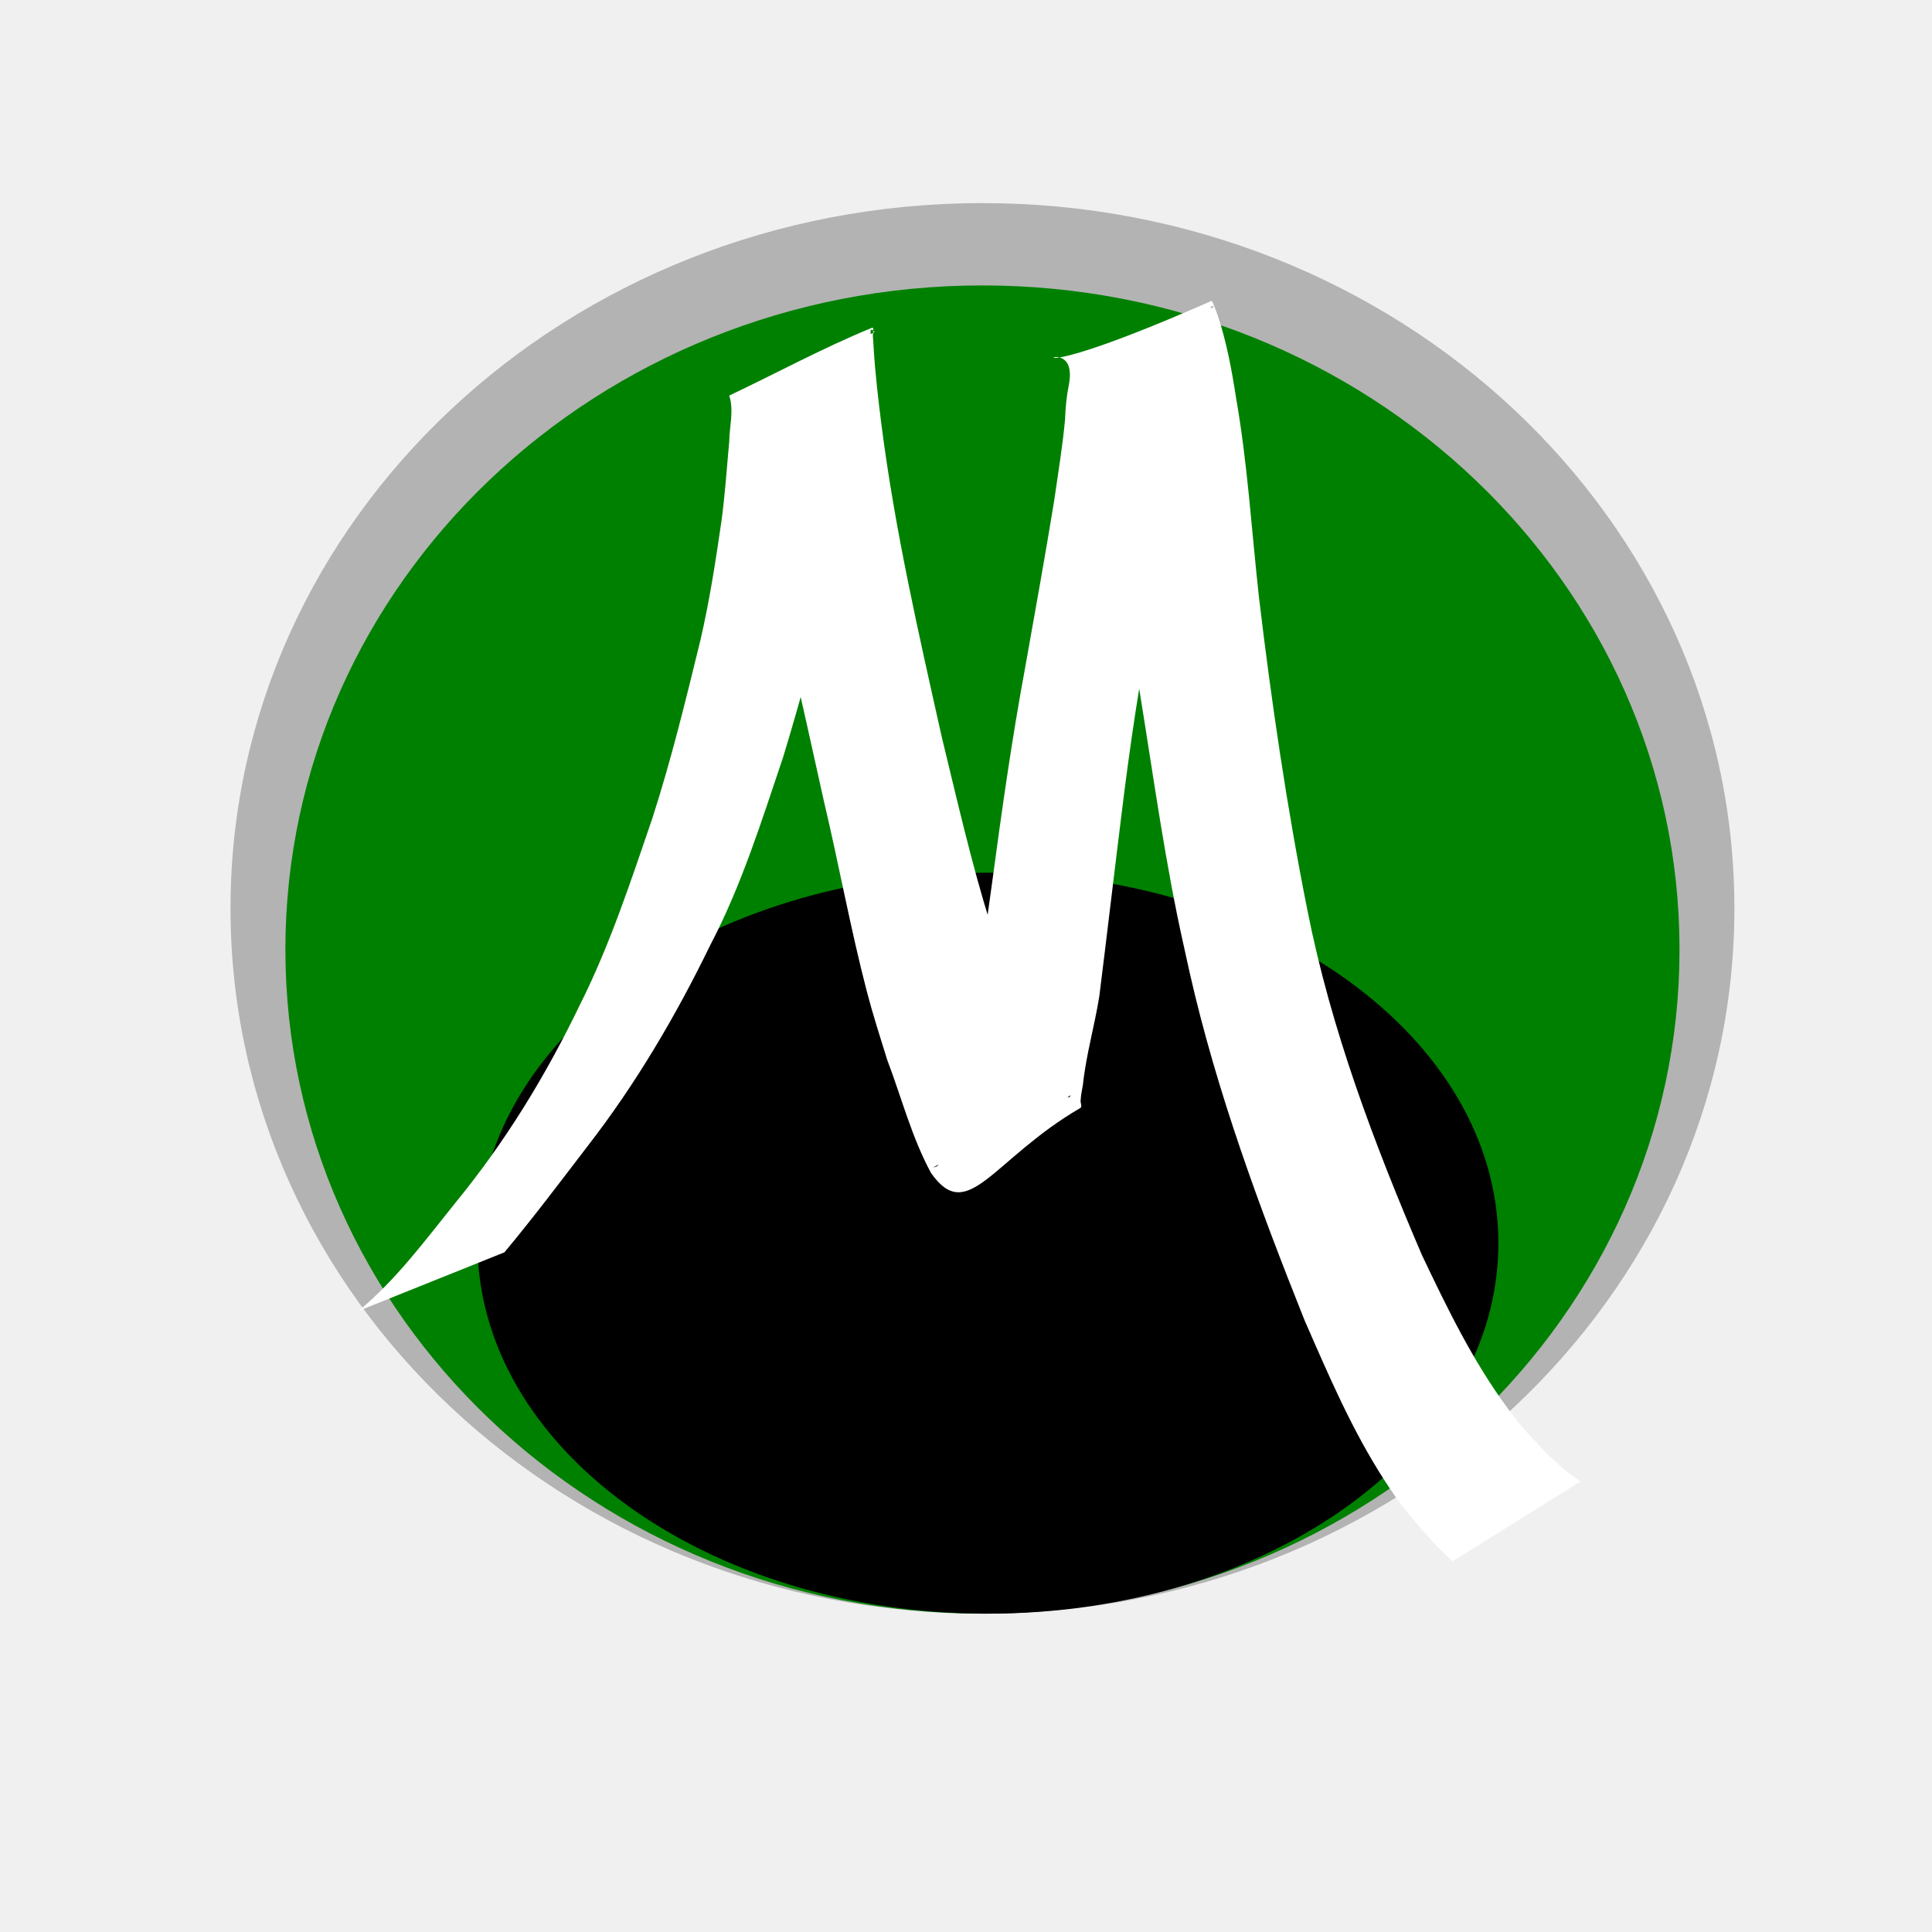
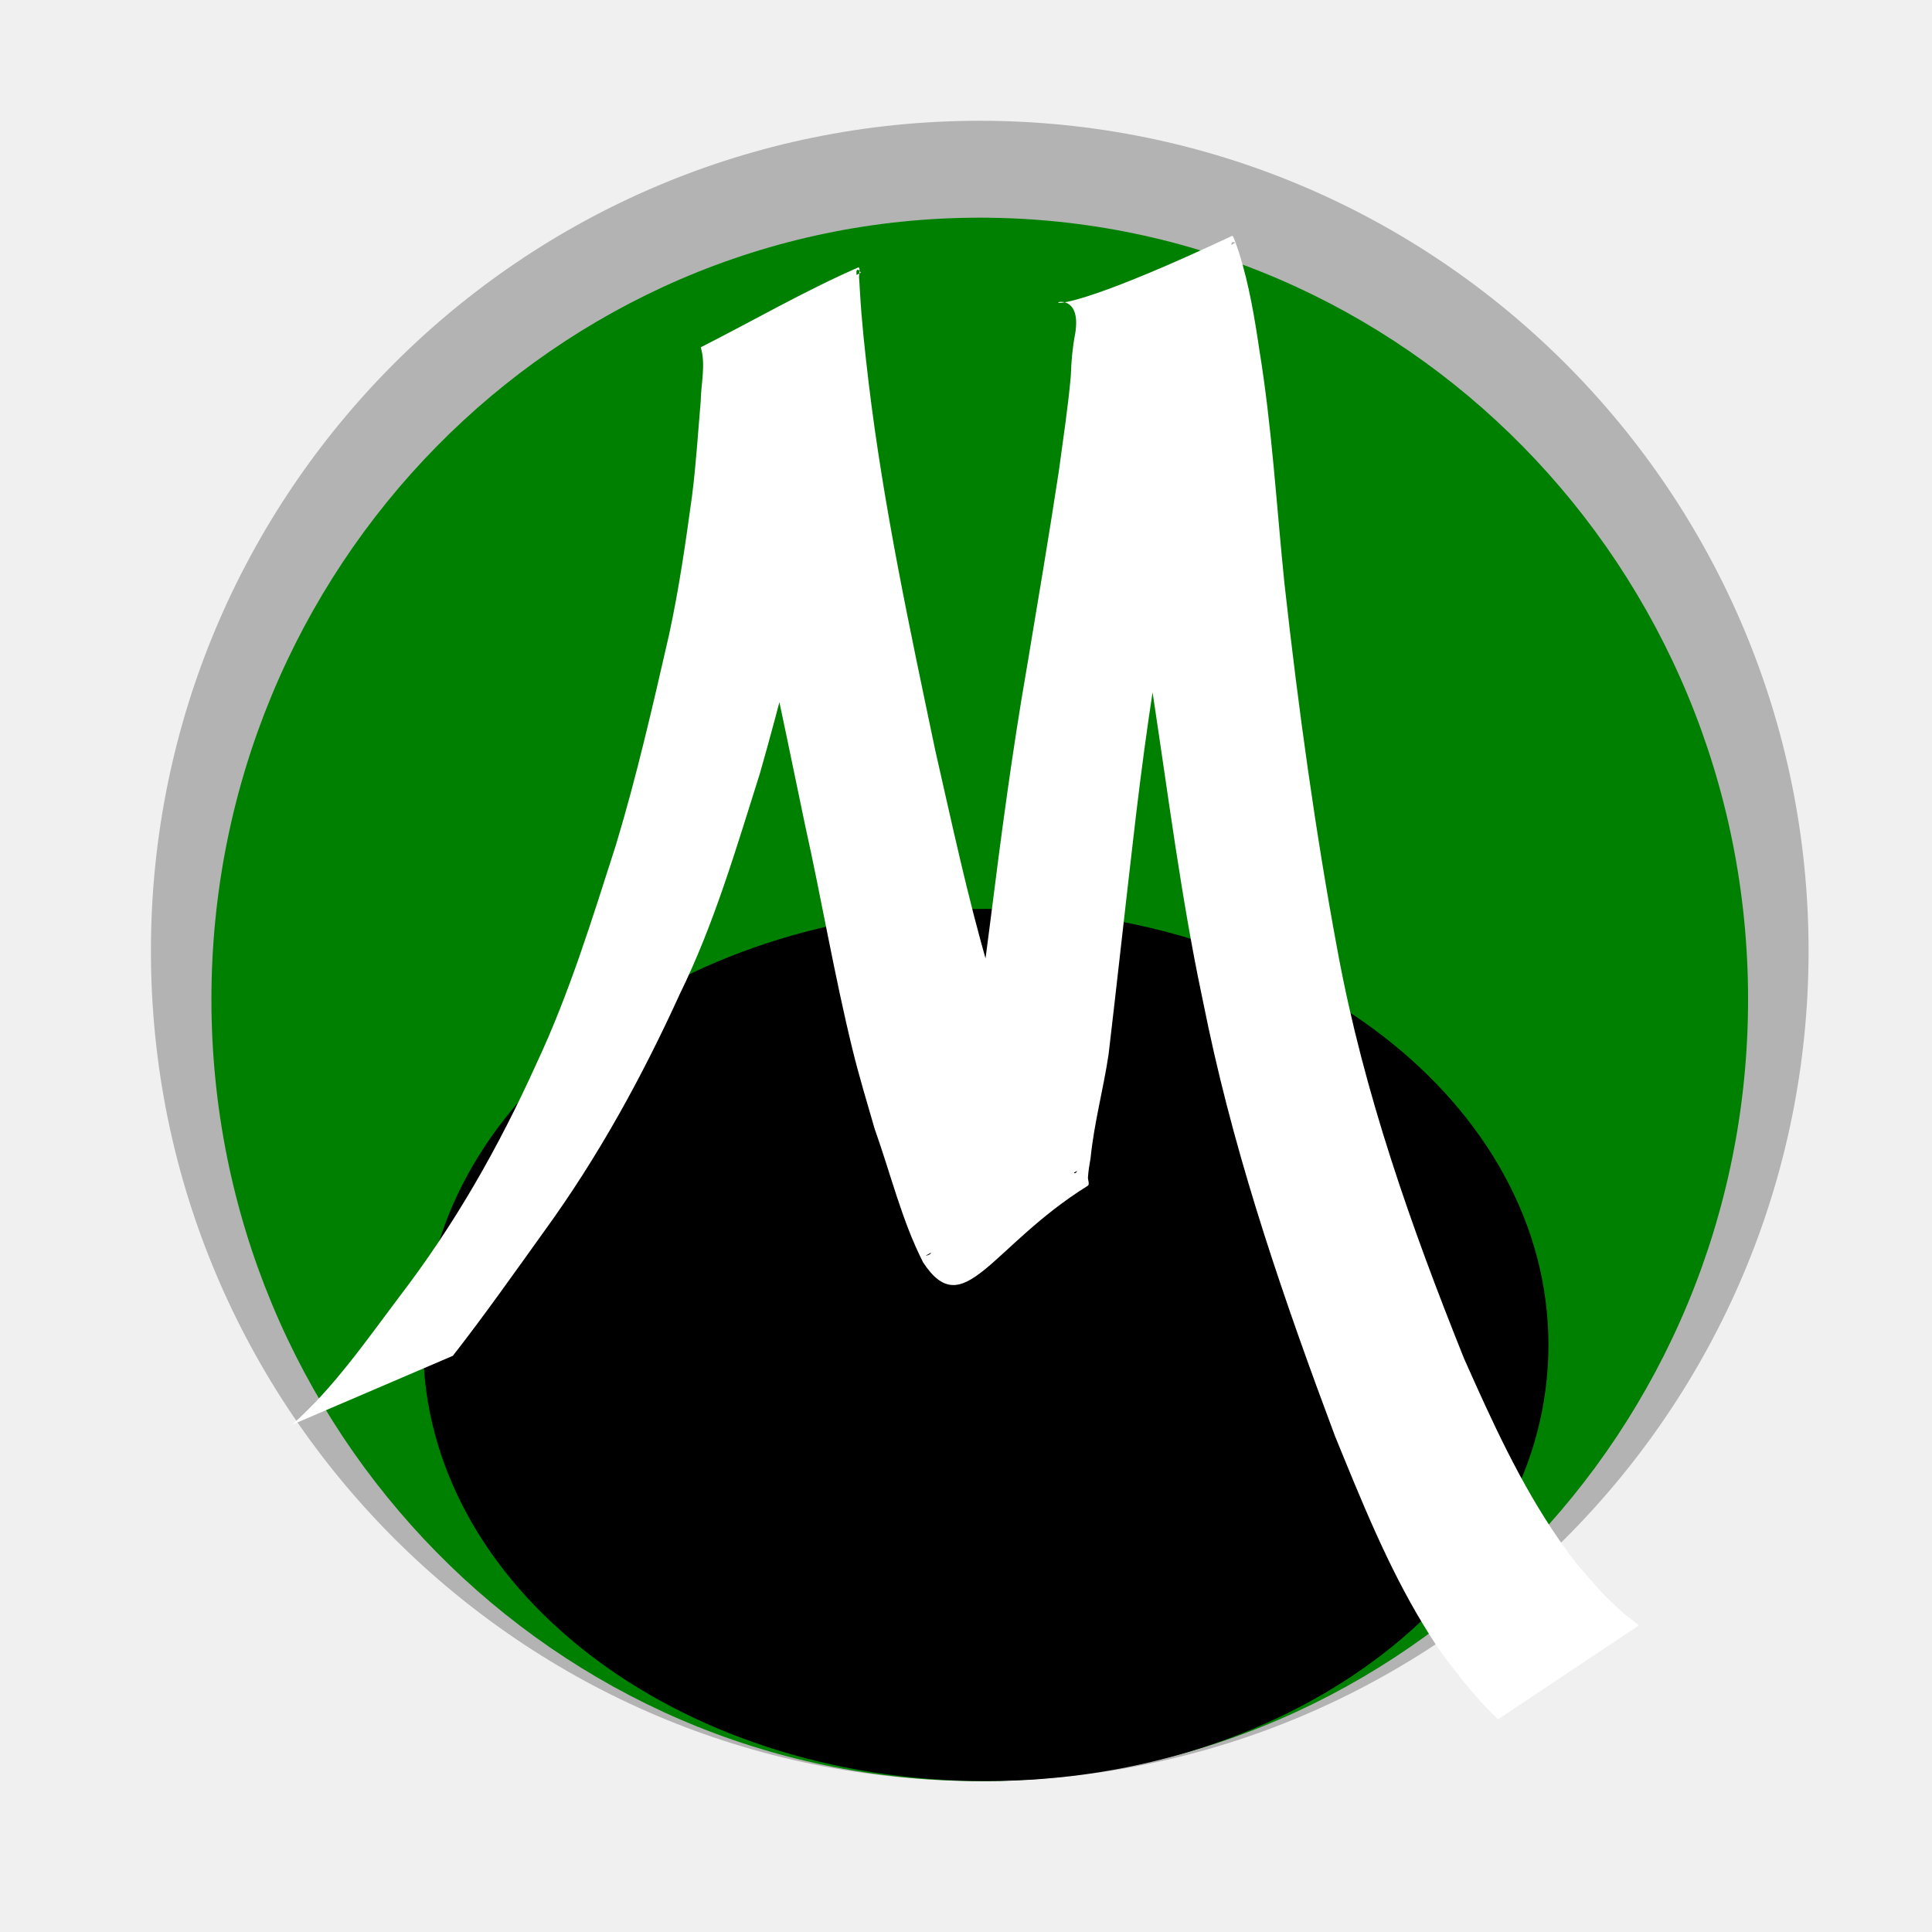
<svg xmlns="http://www.w3.org/2000/svg" width="64px" height="64px" id="svg2876" version="1.1">
  <defs id="defs2878">
    </defs>
  <g id="layer1">
-     <path transform="matrix(1.07874,0,0,1.061983,-2.562636,-3.313299)" id="path2886-1" d="m 55.636,31.455 a 23.091,22 0 1 1 -46.182,0 23.091,22 0 1 1 46.182,0 z" style="fill:#b3b3b3" />
-     <path id="path2886" d="m 55.636,31.455 a 23.091,22 0 1 1 -46.182,0 23.091,22 0 1 1 46.182,0 z" style="fill:#008000" />
-     <path transform="matrix(0.7322835,0,0,0.5578512,8.894773,23.63486)" id="path2886-3" d="m 55.636,31.455 a 23.091,22 0 1 1 -46.182,0 23.091,22 0 1 1 46.182,0 z" style="fill:#000000" />
+     <path transform="matrix(1.189035,0,0,1.25,-6.241784,-7.818182)" id="path2886-1" d="m 55.636,31.455 a 23.091,22 0 1 1 -46.182,0 23.091,22 0 1 1 46.182,0 z" style="fill:#b3b3b3" />
+     <path id="path2886" d="m 55.636,31.455 a 23.091,22 0 1 1 -46.182,0 23.091,22 0 1 1 46.182,0 z" style="fill:#008000" transform="matrix(1.102244,0,0,1.177043,-3.417134,-3.918288)" />
+     <path transform="matrix(0.8071551,0,0,0.6566148,6.387076,23.90095)" id="path2886-3" d="m 55.636,31.455 a 23.091,22 0 1 1 -46.182,0 23.091,22 0 1 1 46.182,0 z" style="fill:#000000" />
    <text xml:space="preserve" style="font-size:40px;font-style:normal;font-variant:normal;font-weight:normal;font-stretch:normal;fill:#cccccc;fill-opacity:1;stroke:none;font-family:DejaVu Serif;-inkscape-font-specification:DejaVu Serif" x="13.273" y="43.091" id="text2932">
      <tspan x="13.273" y="43.091" style="font-style:normal;font-variant:normal;font-weight:normal;font-stretch:normal;fill:#cccccc;font-family:DejaVu Serif;-inkscape-font-specification:DejaVu Serif" id="tspan2936" />
    </text>
-     <path style="fill:#ffffff;stroke:none" id="path2948" d="m 11.872,43.429 c 1.24,-1.022 2.212,-2.34 3.214,-3.586 1.668,-2.035 2.998,-4.221 4.138,-6.585 0.985,-1.968 1.67,-4.06 2.381,-6.136 0.629,-1.944 1.112,-3.934 1.598,-5.918 0.301,-1.297 0.503,-2.614 0.695,-3.931 0.12,-0.88 0.177,-1.767 0.259,-2.652 0.007,-0.497 0.16,-1.033 1.14e-4,-1.517 1.575,-0.748 3.112,-1.582 4.724,-2.244 0.09,-0.037 0.026,0.192 0.035,0.289 0.011,0.121 0.017,0.243 0.024,0.365 0.052,0.869 0.154,1.724 0.263,2.588 0.448,3.487 1.235,6.919 2.002,10.346 0.503,2.064 0.973,4.142 1.608,6.171 0.24,0.768 0.49,1.426 0.765,2.178 0.511,1.131 0.877,2.499 1.69,3.464 0.045,0.029 0.082,0.079 0.134,0.087 0.028,0.004 0.082,-0.073 0.058,-0.06 -1.514,0.783 -3.022,1.577 -4.529,2.374 -0.039,0.021 0.095,-0.012 0.127,-0.044 0.078,-0.08 0.157,-0.394 0.178,-0.463 0.219,-0.994 0.461,-1.982 0.694,-2.973 0.385,-1.969 0.663,-3.958 0.935,-5.945 0.32,-2.383 0.656,-4.765 1.096,-7.13 0.327,-1.837 0.658,-3.673 0.959,-5.514 0.127,-0.897 0.278,-1.791 0.361,-2.693 0.012,-0.398 0.051,-0.788 0.131,-1.178 0.386,-2.165 -3.284,0.769 4.721,-2.754 0.03,-0.013 0.124,0.259 0.212,0.499 0.292,0.88 0.458,1.792 0.6,2.706 0.381,2.178 0.515,4.387 0.756,6.583 0.415,3.482 0.921,6.951 1.607,10.39 0.783,3.954 2.208,7.727 3.791,11.42 0.836,1.759 1.694,3.533 2.859,5.103 0.53,0.715 0.719,0.882 1.308,1.511 0.739,0.662 0.374,0.366 1.087,0.897 0,0 -4.235,2.644 -4.235,2.644 l 0,0 C 47.459,51.092 47.798,51.433 47.111,50.687 46.532,49.984 46.385,49.843 45.872,49.052 44.792,47.387 44.008,45.55 43.216,43.738 41.717,39.985 40.309,36.179 39.412,32.231 39.275,31.6 39.129,30.97 39,30.337 38.435,27.547 38.064,24.721 37.589,21.915 37.275,19.778 37.079,17.617 36.525,15.523 c -0.177,-0.861 -0.346,-1.729 -0.689,-2.543 -0.028,-0.064 -0.05,-0.131 -0.084,-0.193 -0.021,-0.038 -0.115,-0.083 -0.078,-0.105 1.491,-0.877 3.035,-1.663 4.539,-2.518 0.024,-0.014 -0.063,-0.035 -0.082,-0.015 -0.069,0.069 0.025,0.227 -0.042,0.29 -0.062,0.396 -0.208,0.772 -0.204,1.178 -0.129,0.943 -0.335,1.871 -0.511,2.806 -0.389,1.864 -0.793,3.725 -1.127,5.601 -0.48,2.35 -0.826,4.725 -1.114,7.105 -0.244,1.958 -0.471,3.917 -0.717,5.874 -0.156,0.979 -0.437,1.935 -0.542,2.924 -0.039,0.221 -0.062,0.317 -0.078,0.534 -0.006,0.08 0.061,0.201 -0.009,0.242 -2.92,1.705 -3.726,3.895 -4.945,2.154 -0.641,-1.181 -0.977,-2.5 -1.453,-3.75 -0.231,-0.743 -0.478,-1.511 -0.674,-2.264 -0.542,-2.081 -0.924,-4.202 -1.42,-6.293 -0.749,-3.406 -1.529,-6.805 -2.3,-10.207 -0.196,-0.814 -0.401,-1.625 -0.578,-2.444 -0.024,-0.112 -0.051,-0.224 -0.075,-0.336 -0.011,-0.051 -0.074,-0.128 -0.029,-0.153 1.53,-0.846 3.105,-1.606 4.658,-2.409 -0.035,-0.026 -0.067,-0.1 -0.106,-0.079 -0.045,0.025 -0.019,0.101 -0.026,0.152 -0.057,0.423 -0.062,0.852 -0.112,1.276 -0.102,0.901 -0.192,1.802 -0.298,2.703 -0.236,1.358 -0.51,2.709 -0.839,4.049 -0.516,2.004 -1.047,4.007 -1.65,5.986 -0.711,2.105 -1.373,4.238 -2.408,6.213 -1.141,2.346 -2.463,4.597 -4.064,6.663 -0.907,1.183 -1.803,2.376 -2.758,3.521 0,0 -4.836,1.941 -4.836,1.941 z" />
+     <path style="fill:#ffffff;stroke:none" id="path2948" d="m 9.669,47.199 c 1.367,-1.203 2.438,-2.754 3.543,-4.221 1.839,-2.395 3.304,-4.968 4.562,-7.751 1.086,-2.316 1.84,-4.779 2.625,-7.223 0.693,-2.288 1.226,-4.631 1.762,-6.966 0.332,-1.527 0.554,-3.076 0.766,-4.627 0.132,-1.036 0.195,-2.08 0.285,-3.121 0.008,-0.584 0.176,-1.216 1.26e-4,-1.785 1.736,-0.88 3.43,-1.862 5.207,-2.641 0.099,-0.043 0.029,0.226 0.039,0.34 0.012,0.143 0.019,0.286 0.027,0.429 0.057,1.023 0.17,2.029 0.29,3.047 0.494,4.105 1.361,8.144 2.207,12.178 0.554,2.429 1.073,4.876 1.773,7.264 0.265,0.903 0.54,1.678 0.843,2.563 0.564,1.331 0.966,2.941 1.863,4.077 0.049,0.034 0.09,0.093 0.148,0.102 0.03,0.004 0.091,-0.086 0.063,-0.071 -1.669,0.922 -3.331,1.856 -4.992,2.794 -0.044,0.025 0.105,-0.014 0.139,-0.052 0.086,-0.094 0.173,-0.464 0.196,-0.545 0.241,-1.17 0.508,-2.333 0.765,-3.5 0.424,-2.317 0.73,-4.659 1.03,-6.998 0.352,-2.805 0.723,-5.609 1.208,-8.392 0.361,-2.162 0.726,-4.323 1.057,-6.491 0.14,-1.056 0.306,-2.108 0.398,-3.17 0.013,-0.469 0.056,-0.928 0.144,-1.387 0.425,-2.549 -3.62,0.905 5.203,-3.241 0.033,-0.016 0.137,0.305 0.234,0.587 0.322,1.036 0.504,2.109 0.662,3.185 0.42,2.564 0.568,5.164 0.833,7.748 0.457,4.099 1.015,8.182 1.771,12.23 0.863,4.654 2.434,9.095 4.178,13.441 0.921,2.07 1.867,4.158 3.151,6.007 0.584,0.841 0.793,1.039 1.442,1.778 0.815,0.779 0.412,0.431 1.199,1.056 0,0 -4.668,3.113 -4.668,3.113 l 0,0 c -0.726,-0.739 -0.353,-0.337 -1.111,-1.215 -0.638,-0.828 -0.8,-0.993 -1.365,-1.924 -1.191,-1.96 -2.054,-4.122 -2.927,-6.256 -1.652,-4.417 -3.204,-8.897 -4.193,-13.544 -0.151,-0.743 -0.313,-1.484 -0.454,-2.229 -0.624,-3.284 -1.032,-6.61 -1.556,-9.913 -0.346,-2.515 -0.562,-5.059 -1.173,-7.523 -0.195,-1.013 -0.381,-2.035 -0.759,-2.993 -0.031,-0.076 -0.056,-0.154 -0.092,-0.227 -0.023,-0.045 -0.127,-0.097 -0.086,-0.123 1.644,-1.032 3.345,-1.957 5.003,-2.963 0.027,-0.016 -0.069,-0.041 -0.091,-0.018 -0.076,0.082 0.027,0.267 -0.046,0.342 -0.068,0.467 -0.229,0.908 -0.225,1.387 -0.143,1.11 -0.37,2.202 -0.563,3.302 -0.428,2.195 -0.874,4.384 -1.242,6.592 -0.53,2.766 -0.91,5.561 -1.228,8.363 -0.269,2.304 -0.519,4.61 -0.791,6.914 -0.172,1.153 -0.481,2.277 -0.597,3.441 -0.043,0.26 -0.068,0.373 -0.086,0.629 -0.007,0.095 0.067,0.237 -0.01,0.284 -3.219,2.007 -4.107,4.584 -5.451,2.536 -0.707,-1.39 -1.077,-2.943 -1.602,-4.414 -0.254,-0.875 -0.527,-1.779 -0.743,-2.664 -0.598,-2.449 -1.018,-4.946 -1.565,-7.407 -0.826,-4.009 -1.686,-8.01 -2.535,-12.014 -0.216,-0.958 -0.442,-1.913 -0.637,-2.876 -0.027,-0.132 -0.056,-0.263 -0.082,-0.396 -0.012,-0.06 -0.082,-0.15 -0.032,-0.18 1.686,-0.996 3.423,-1.89 5.134,-2.836 -0.039,-0.031 -0.074,-0.118 -0.117,-0.093 -0.049,0.029 -0.021,0.119 -0.028,0.179 -0.062,0.498 -0.068,1.003 -0.124,1.502 -0.112,1.061 -0.211,2.122 -0.329,3.181 -0.26,1.599 -0.562,3.189 -0.925,4.766 -0.568,2.359 -1.154,4.717 -1.819,7.046 -0.784,2.478 -1.513,4.988 -2.654,7.313 -1.257,2.762 -2.715,5.411 -4.48,7.843 -1,1.393 -1.987,2.797 -3.04,4.145 0,0 -5.331,2.285 -5.331,2.285 z" />
  </g>
</svg>
